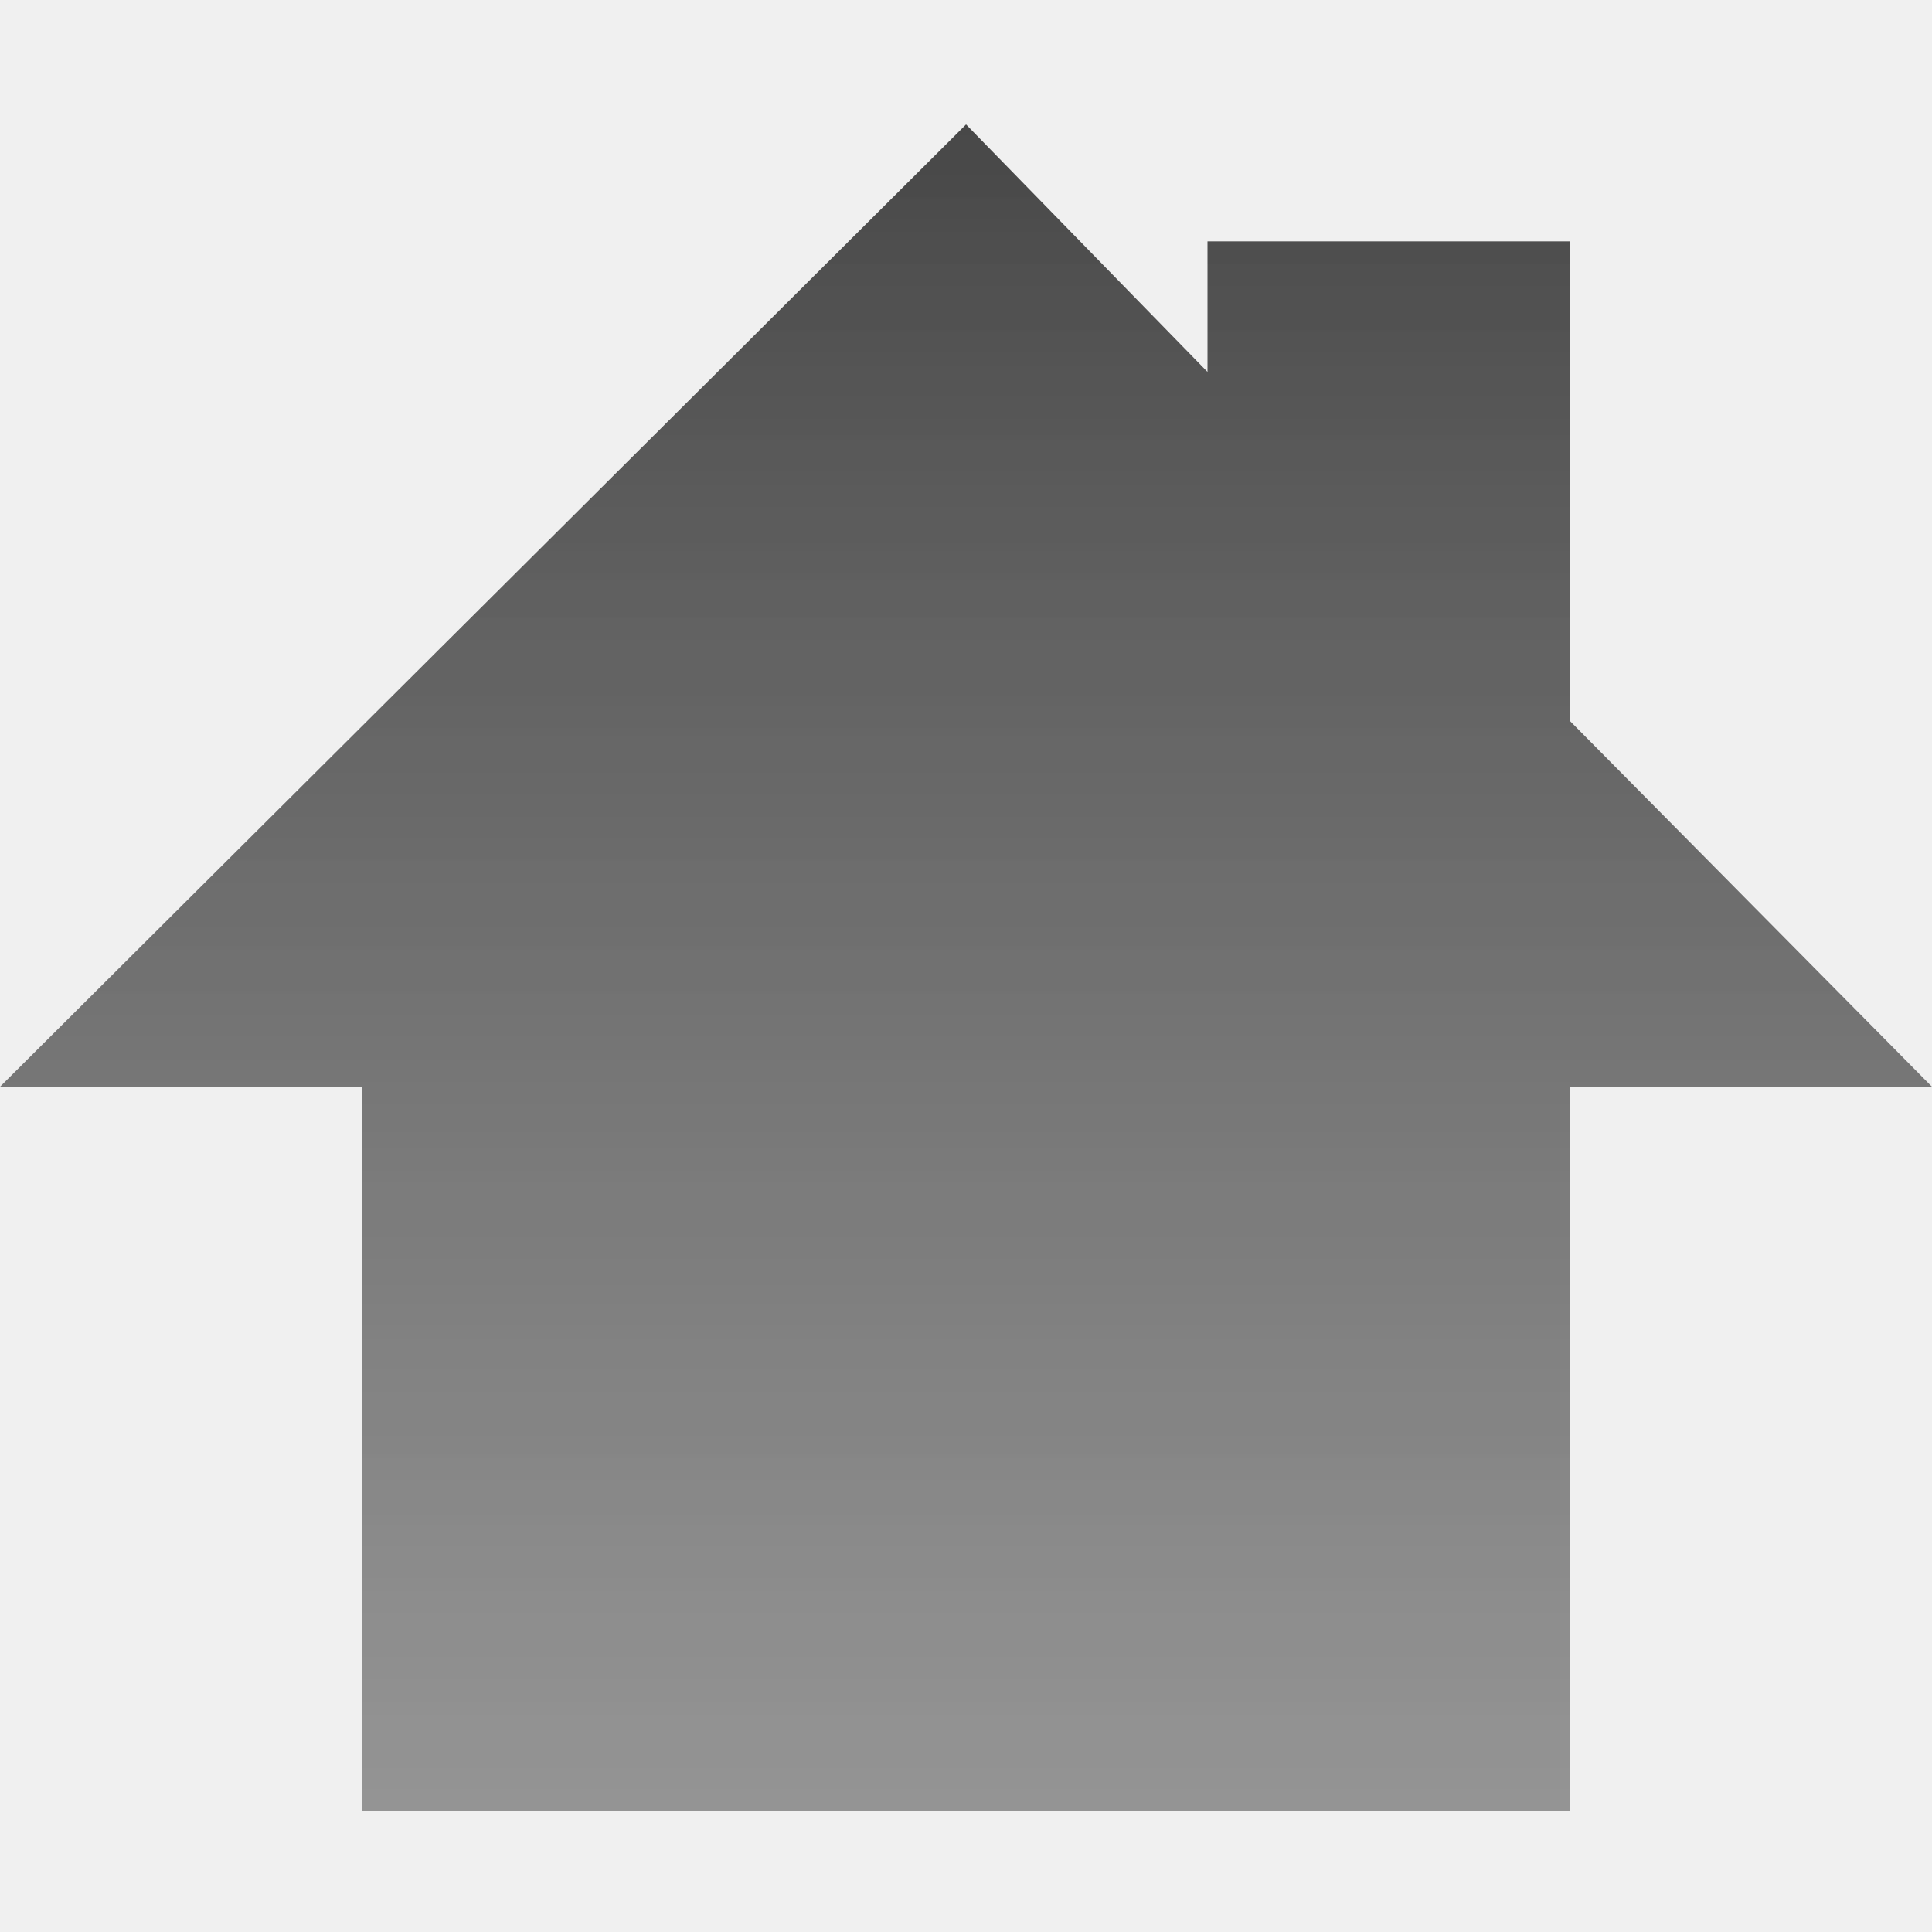
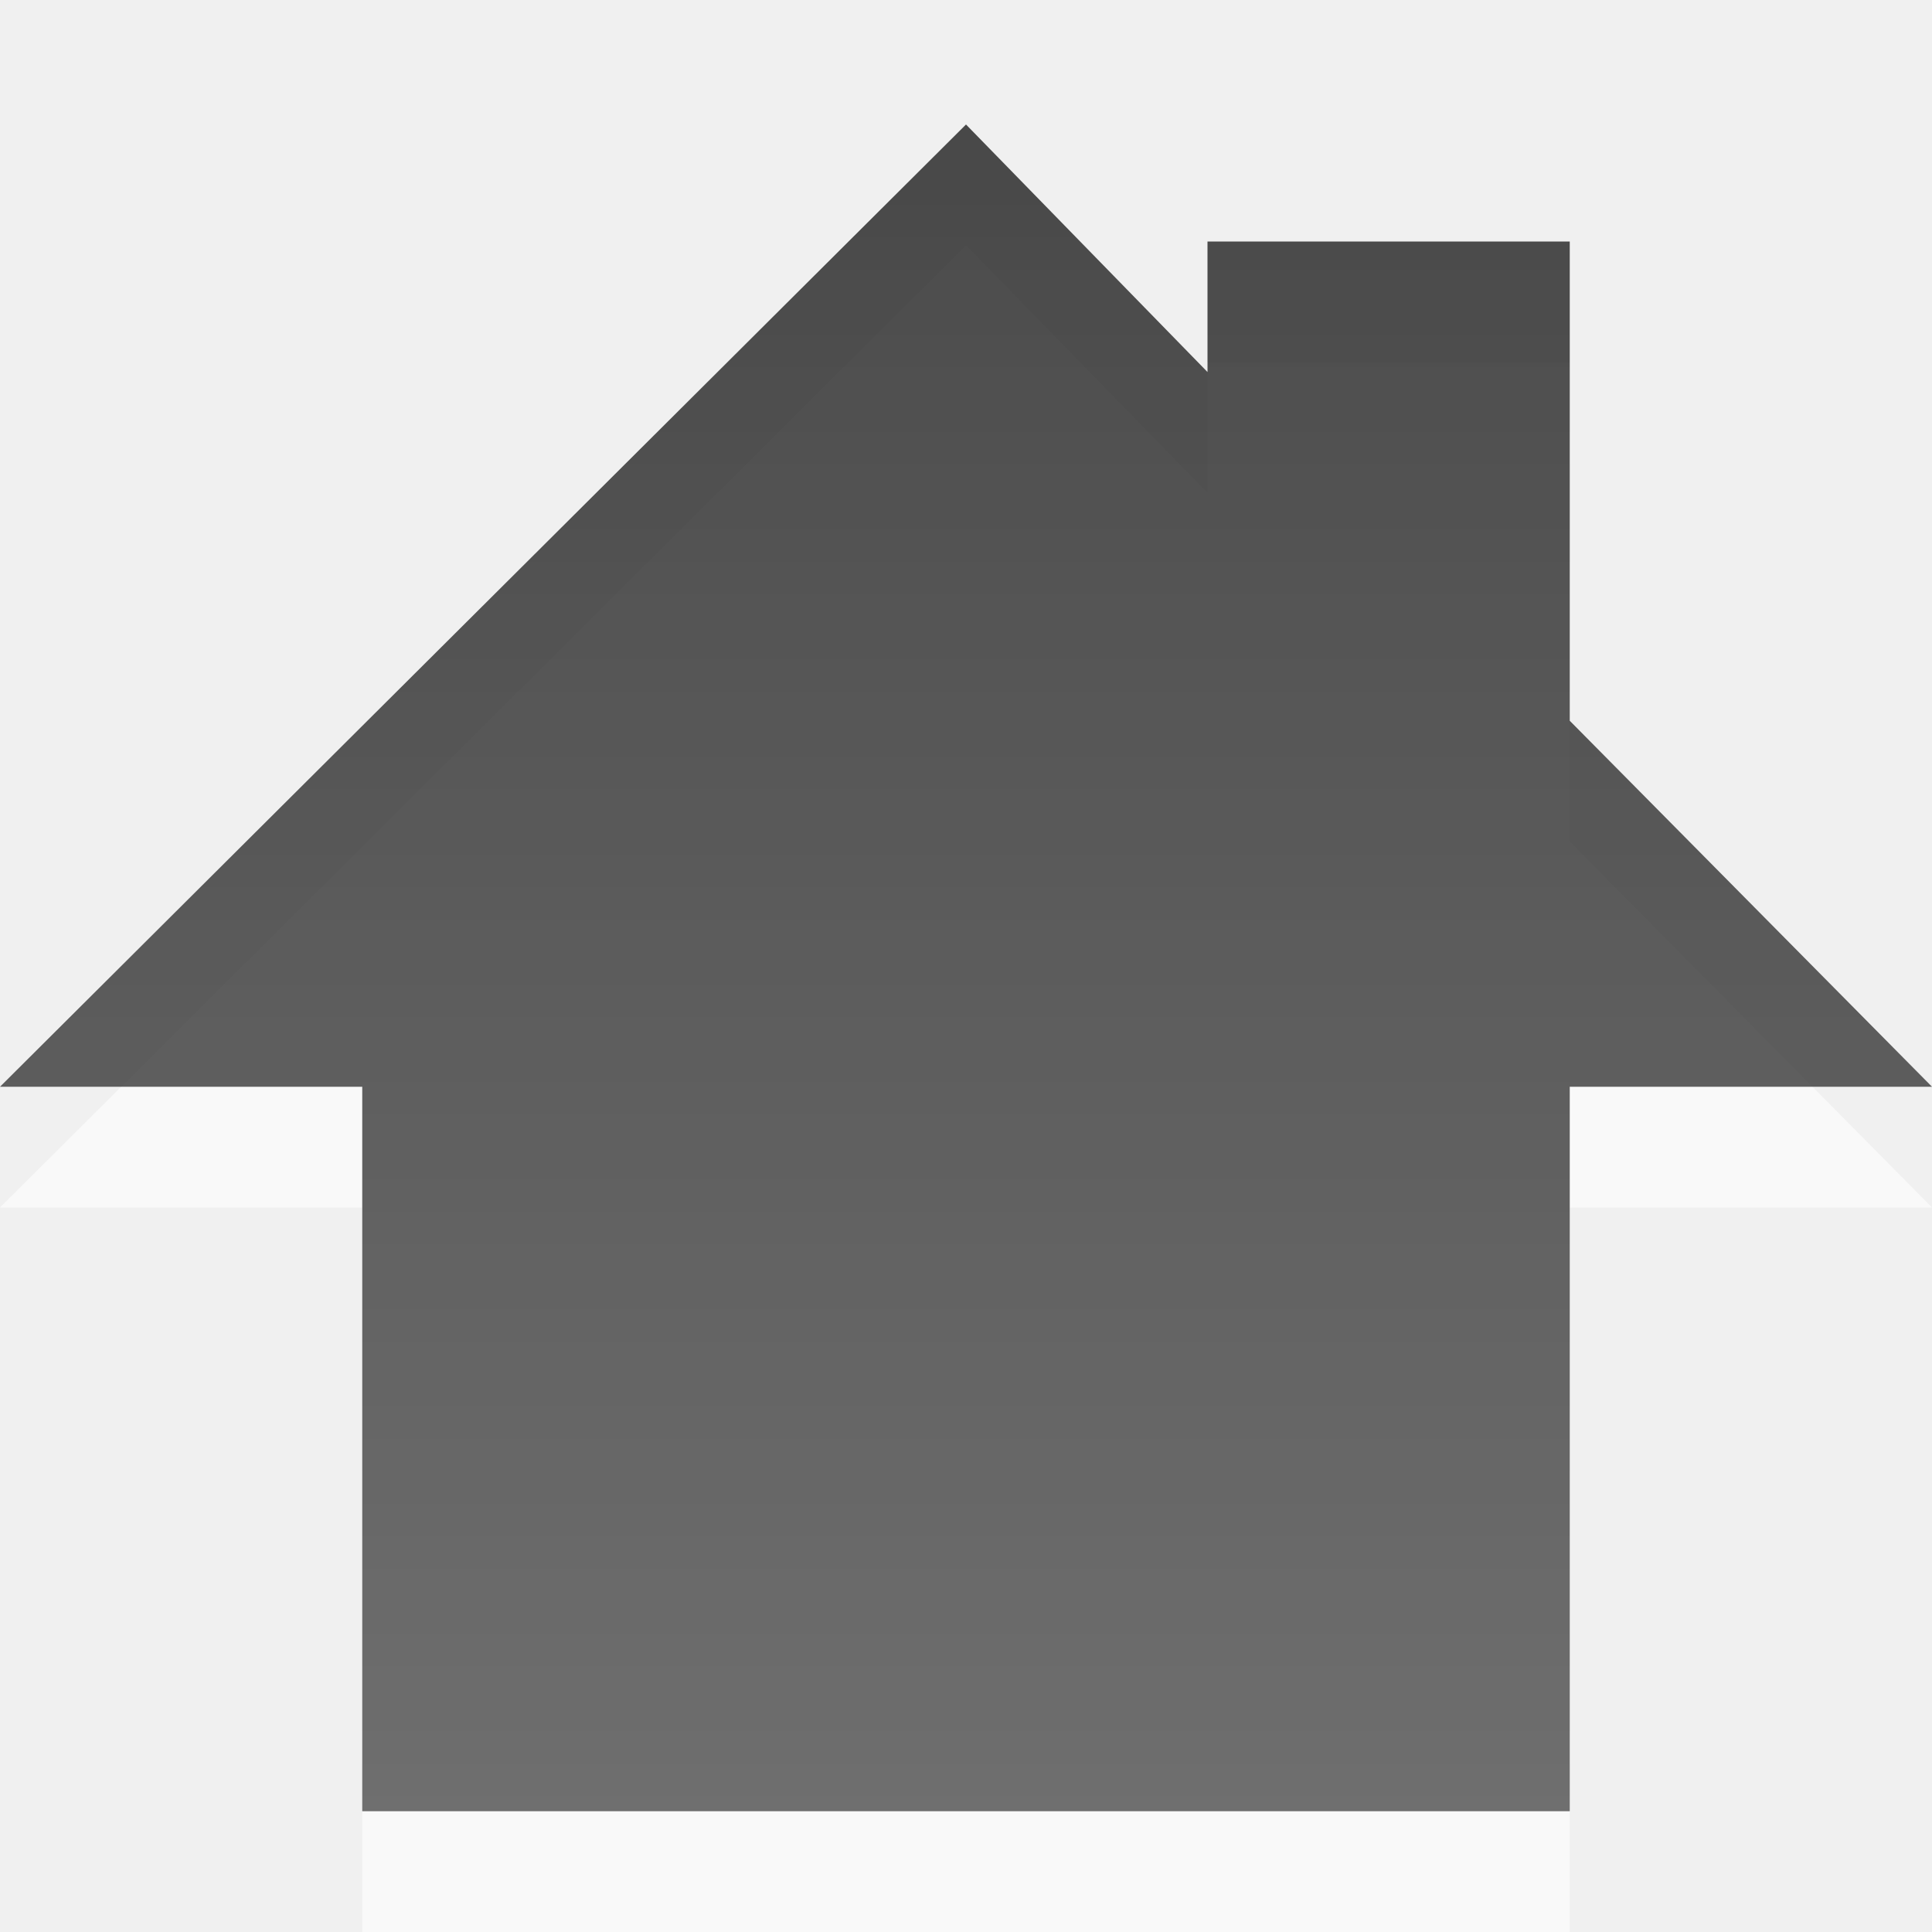
<svg xmlns="http://www.w3.org/2000/svg" xmlns:xlink="http://www.w3.org/1999/xlink" version="1.0" width="16" height="16" id="svg11300">
  <defs id="defs3">
-     <linearGradient id="linearGradient4085">
-       <stop offset="0" style="stop-color:#000000;stop-opacity:1" id="stop4087" />
-       <stop offset="1" style="stop-color:#363636;stop-opacity:0.7" id="stop4089" />
-     </linearGradient>
    <linearGradient id="linearGradient4136">
      <stop offset="0" style="stop-color:#000000;stop-opacity:1;" id="stop4138" />
      <stop offset="1" style="stop-color:#363636;stop-opacity:1" id="stop4140" />
    </linearGradient>
    <linearGradient id="linearGradient4303">
      <stop offset="0" style="stop-color:#000000;stop-opacity:1" id="stop4305" />
      <stop offset="1" style="stop-color:#363636;stop-opacity:1" id="stop4307" />
    </linearGradient>
    <linearGradient id="linearGradient4297">
      <stop id="stop4299" style="stop-color:#000000;stop-opacity:1" offset="0" />
      <stop id="stop4301" style="stop-color:#363636;stop-opacity:1" offset="1" />
    </linearGradient>
    <linearGradient id="linearGradient4115">
      <stop id="stop4117" style="stop-color:#000000;stop-opacity:1" offset="0" />
      <stop id="stop4119" style="stop-color:#363636;stop-opacity:0.698" offset="1" />
    </linearGradient>
    <linearGradient id="linearGradient3785">
      <stop id="stop3787" style="stop-color:#b8b8b8;stop-opacity:1" offset="0" />
      <stop id="stop3789" style="stop-color:#878787;stop-opacity:1" offset="1" />
    </linearGradient>
    <linearGradient id="linearGradient6954">
      <stop id="stop6960" style="stop-color:#f5f5f5;stop-opacity:1" offset="0" />
      <stop id="stop6962" style="stop-color:#d2d2d2;stop-opacity:1" offset="1" />
    </linearGradient>
    <linearGradient id="linearGradient3341">
      <stop id="stop3343" style="stop-color:white;stop-opacity:1" offset="0" />
      <stop id="stop3345" style="stop-color:white;stop-opacity:0" offset="1" />
    </linearGradient>
    <radialGradient cx="25" cy="28.66" r="16" fx="25" fy="28.66" id="radialGradient2856" xlink:href="#linearGradient6954" gradientUnits="userSpaceOnUse" gradientTransform="matrix(0.561868,0,0,0.1578792,-6.16826,5.338521)" />
    <linearGradient x1="30" y1="25.085" x2="30" y2="45" id="linearGradient2858" xlink:href="#linearGradient3785" gradientUnits="userSpaceOnUse" gradientTransform="matrix(0.4280899,0,0,0.4229659,-2.823809,-3.248602)" />
    <radialGradient cx="26.376" cy="12.313" r="8" fx="26.376" fy="12.313" id="radialGradient2860" xlink:href="#linearGradient6954" gradientUnits="userSpaceOnUse" gradientTransform="matrix(0.5525016,-0.0426402,0.04315608,0.5097191,-6.302668,-1.976507)" />
    <linearGradient x1="30" y1="5" x2="30" y2="44.679" id="linearGradient2862" xlink:href="#linearGradient3785" gradientUnits="userSpaceOnUse" gradientTransform="matrix(0.3368574,0,0,0.3216128,-0.1057209,-0.2952997)" />
    <linearGradient x1="30" y1="0.918" x2="30" y2="25.793" id="linearGradient2864" xlink:href="#linearGradient3341" gradientUnits="userSpaceOnUse" gradientTransform="matrix(0.3368574,0,0,0.3216128,-0.1057209,-0.2952997)" />
    <linearGradient x1="29.956" y1="21.866" x2="29.956" y2="43.144" id="linearGradient2866" xlink:href="#linearGradient3341" gradientUnits="userSpaceOnUse" gradientTransform="matrix(0.4280899,0,0,0.4229659,-2.823809,-3.248602)" />
    <linearGradient xlink:href="#linearGradient3587-6-5-3-4-5-4-0-1" id="linearGradient7308" gradientUnits="userSpaceOnUse" gradientTransform="matrix(0.5468137,0,0,0.3937608,3.732573,-0.2918287)" x1="34.993" y1="0.941" x2="34.993" y2="33.956" />
    <linearGradient id="linearGradient3587-6-5-3-4-5-4-0-1">
      <stop offset="0" style="stop-color:#000000;stop-opacity:1" id="stop3589-9-2-2-3-2-53-4-3" />
      <stop offset="1" style="stop-color:#363636;stop-opacity:1" id="stop3591-7-4-73-7-9-86-9-3" />
    </linearGradient>
    <linearGradient xlink:href="#linearGradient3587-6-5-3-4-5-4-0-1" id="linearGradient3796" x1="8.364" y1="15.029" x2="15.938" y2="11.001" gradientUnits="userSpaceOnUse" />
    <linearGradient xlink:href="#linearGradient3587-6-5-3-4-5-4-0-1" id="linearGradient3798" x1="6.995" y1="4.748" x2="13.005" y2="4.748" gradientUnits="userSpaceOnUse" />
    <linearGradient xlink:href="#linearGradient3587-6-5-3-4-5-4-0-1" id="linearGradient3815" x1="209.342" y1="998.458" x2="209.342" y2="1013.451" gradientUnits="userSpaceOnUse" />
    <linearGradient xlink:href="#linearGradient3587-6-5-3-4-5-4-0-1-5" id="linearGradient3815-3" x1="209.342" y1="998.458" x2="209.342" y2="1013.451" gradientUnits="userSpaceOnUse" />
    <linearGradient id="linearGradient3587-6-5-3-4-5-4-0-1-5">
      <stop offset="0" style="stop-color:#000000;stop-opacity:1" id="stop3589-9-2-2-3-2-53-4-3-9" />
      <stop offset="1" style="stop-color:#363636;stop-opacity:1" id="stop3591-7-4-73-7-9-86-9-3-0" />
    </linearGradient>
    <linearGradient xlink:href="#linearGradient3587-6-5-3-4-5-4-0-1-5" id="linearGradient3831" x1="209.342" y1="998.458" x2="209.342" y2="1013.451" gradientUnits="userSpaceOnUse" />
    <linearGradient id="linearGradient3833">
      <stop offset="0" style="stop-color:#000000;stop-opacity:1" id="stop3835" />
      <stop offset="1" style="stop-color:#363636;stop-opacity:1" id="stop3837" />
    </linearGradient>
    <linearGradient xlink:href="#linearGradient3587-6-5-3-4-5-4-0-1" id="linearGradient3874" gradientUnits="userSpaceOnUse" x1="209.342" y1="998.458" x2="209.342" y2="1013.451" />
    <linearGradient xlink:href="#linearGradient3587-6-5-3-4-5-4-0-1-2" id="linearGradient3892-2" x1="8.709" y1="1.004" x2="8.683" y2="16.053" gradientUnits="userSpaceOnUse" />
    <linearGradient id="linearGradient3587-6-5-3-4-5-4-0-1-2">
      <stop offset="0" style="stop-color:#000000;stop-opacity:1" id="stop3589-9-2-2-3-2-53-4-3-1" />
      <stop offset="1" style="stop-color:#363636;stop-opacity:1" id="stop3591-7-4-73-7-9-86-9-3-4" />
    </linearGradient>
    <linearGradient gradientTransform="matrix(0.9696771,0,0,0.9696771,0.2643794,-0.9695081)" y2="16.053" x2="8.683" y1="1.004" x1="8.709" gradientUnits="userSpaceOnUse" id="linearGradient3909" xlink:href="#linearGradient3587-6-5-3-4-5-4-0-1-2" />
    <linearGradient xlink:href="#linearGradient3587-6-5-3-4-5-4-0-1" id="linearGradient3984" gradientUnits="userSpaceOnUse" x1="209.342" y1="998.458" x2="209.342" y2="1013.451" />
    <linearGradient id="linearGradient3587-6-5-3-4-5-4-0-1-2-1">
      <stop offset="0" style="stop-color:#000000;stop-opacity:1" id="stop3589-9-2-2-3-2-53-4-3-1-4" />
      <stop offset="1" style="stop-color:#363636;stop-opacity:1" id="stop3591-7-4-73-7-9-86-9-3-4-6" />
    </linearGradient>
    <linearGradient gradientTransform="matrix(0.7878626,0,0,0.7878626,-1.572693,-0.7389112)" y2="16.053" x2="8.683" y1="1.004" x1="8.709" gradientUnits="userSpaceOnUse" id="linearGradient3909-3" xlink:href="#linearGradient3587-6-5-3-4-5-4-0-1-2-2" />
    <linearGradient id="linearGradient3587-6-5-3-4-5-4-0-1-2-2">
      <stop offset="0" style="stop-color:#000000;stop-opacity:1" id="stop3589-9-2-2-3-2-53-4-3-1-7" />
      <stop offset="1" style="stop-color:#363636;stop-opacity:1" id="stop3591-7-4-73-7-9-86-9-3-4-5" />
    </linearGradient>
    <linearGradient xlink:href="#linearGradient4115-9" id="linearGradient4113-3" x1="0.868" y1="13.895" x2="0.449" y2="28.777" gradientUnits="userSpaceOnUse" />
    <linearGradient id="linearGradient4115-9">
      <stop id="stop4117-5" style="stop-color:#000000;stop-opacity:1" offset="0" />
      <stop id="stop4119-6" style="stop-color:#363636;stop-opacity:0.698" offset="1" />
    </linearGradient>
    <linearGradient xlink:href="#linearGradient3104" id="linearGradient3815-4" gradientUnits="userSpaceOnUse" gradientTransform="matrix(0.2342626,0,0,0.2859159,18.73442,0.3595087)" x1="-51.786" y1="50.786" x2="-51.786" y2="2.906" />
    <linearGradient id="linearGradient3104">
      <stop id="stop3106" style="stop-color:#aaaaaa;stop-opacity:1" offset="0" />
      <stop id="stop3108" style="stop-color:#c8c8c8;stop-opacity:1" offset="1" />
    </linearGradient>
    <radialGradient cx="13.139" cy="25.625" r="13.931" fx="13.139" fy="25.625" id="radialGradient2965" xlink:href="#linearGradient3690-451" gradientUnits="userSpaceOnUse" gradientTransform="matrix(0,0.9261471,-1.054632,0,32.40258,-9.334593)" />
    <linearGradient id="linearGradient3690-451">
      <stop id="stop2857" style="stop-color:#e8e8e8;stop-opacity:1" offset="0" />
      <stop id="stop2859" style="stop-color:#d8d8d8;stop-opacity:1" offset="0.262" />
      <stop id="stop2861" style="stop-color:#c2c2c2;stop-opacity:1" offset="0.661" />
      <stop id="stop2863" style="stop-color:#a5a5a5;stop-opacity:1" offset="1" />
    </linearGradient>
    <linearGradient x1="21.483" y1="36.255" x2="21.483" y2="9.58" id="linearGradient2967" xlink:href="#linearGradient3603-84" gradientUnits="userSpaceOnUse" gradientTransform="matrix(0.5504826,0,0,0.5781582,-3.826225,-5.276228)" />
    <linearGradient id="linearGradient3603-84">
      <stop id="stop2867" style="stop-color:#707070;stop-opacity:1" offset="0" />
      <stop id="stop2869" style="stop-color:#9e9e9e;stop-opacity:1" offset="1" />
    </linearGradient>
    <linearGradient x1="11.566" y1="22.292" x2="15.215" y2="33.955" id="linearGradient3674-262" xlink:href="#linearGradient8265-821-176-38-919-66-249-529" gradientUnits="userSpaceOnUse" gradientTransform="matrix(0.4893617,0,0,0.4893617,1.71318,22.72809)" />
    <linearGradient id="linearGradient8265-821-176-38-919-66-249-529">
      <stop id="stop2873" style="stop-color:#ffffff;stop-opacity:0.275" offset="0" />
      <stop id="stop2875" style="stop-color:#ffffff;stop-opacity:0" offset="1" />
    </linearGradient>
    <linearGradient x1="24.046" y1="11.673" x2="24.046" y2="34.714" id="linearGradient3677-116" xlink:href="#linearGradient3642-81" gradientUnits="userSpaceOnUse" gradientTransform="matrix(0.5504826,0,0,0.5781582,-3.826225,-5.276228)" />
    <linearGradient id="linearGradient3642-81">
      <stop id="stop2879" style="stop-color:#ffffff;stop-opacity:1" offset="0" />
      <stop id="stop2881" style="stop-color:#ffffff;stop-opacity:0" offset="1" />
    </linearGradient>
    <linearGradient y2="34.714" x2="24.046" y1="11.673" x1="24.046" gradientTransform="matrix(0.5504826,0,0,0.5781582,-3.826225,-5.276228)" gradientUnits="userSpaceOnUse" id="linearGradient3037" xlink:href="#linearGradient3642-81" />
    <linearGradient xlink:href="#linearGradient3155-40" id="linearGradient8639" gradientUnits="userSpaceOnUse" gradientTransform="matrix(0.415777,-0.4174938,0.518983,0.5146192,-15.74723,2.650367)" spreadMethod="pad" x1="23.576" y1="25.357" x2="23.576" y2="31.211" />
    <linearGradient id="linearGradient3155-40">
      <stop id="stop2541" offset="0" style="stop-color:#181818;stop-opacity:1;" />
      <stop style="stop-color:#dbdbdb;stop-opacity:1;" offset="0.135" id="stop2543" />
      <stop id="stop2545" offset="0.202" style="stop-color:#a4a4a4;stop-opacity:1;" />
      <stop style="stop-color:#ffffff;stop-opacity:1;" offset="0.27" id="stop2547" />
      <stop id="stop2549" offset="0.447" style="stop-color:#8d8d8d;stop-opacity:1;" />
      <stop style="stop-color:#959595;stop-opacity:1;" offset="0.571" id="stop2551" />
      <stop id="stop2553" offset="0.72" style="stop-color:#cecece;stop-opacity:1;" />
      <stop id="stop2555" offset="1" style="stop-color:#181818;stop-opacity:1;" />
    </linearGradient>
    <linearGradient xlink:href="#linearGradient3240-279" id="linearGradient8641" gradientUnits="userSpaceOnUse" gradientTransform="matrix(0.4040235,-0.4056919,0.6073752,0.6022679,-17.86776,0.6930272)" x1="30.038" y1="24.99" x2="30.038" y2="30" />
    <linearGradient id="linearGradient3240-279">
      <stop style="stop-color:#565656;stop-opacity:1;" offset="0" id="stop2559" />
      <stop id="stop2561" offset="0.5" style="stop-color:#9a9a9a;stop-opacity:1;" />
      <stop style="stop-color:#545454;stop-opacity:1;" offset="1" id="stop2563" />
    </linearGradient>
    <linearGradient xlink:href="#linearGradient3223-789" id="linearGradient8643" gradientUnits="userSpaceOnUse" gradientTransform="matrix(0.4040235,-0.4056919,0.6073752,0.6022679,-17.98347,0.8092126)" x1="30.038" y1="24.99" x2="30.038" y2="30" />
    <linearGradient id="linearGradient3223-789">
      <stop id="stop2567" offset="0" style="stop-color:#b1b1b1;stop-opacity:1;" />
      <stop style="stop-color:#ffffff;stop-opacity:1;" offset="0.5" id="stop2569" />
      <stop id="stop2571" offset="1" style="stop-color:#8f8f8f;stop-opacity:1;" />
    </linearGradient>
    <linearGradient xlink:href="#linearGradient3240-686" id="linearGradient8645" gradientUnits="userSpaceOnUse" gradientTransform="matrix(0.4040235,-0.4056919,0.6073752,0.6022679,-17.46568,0.2892868)" x1="30.038" y1="24.99" x2="30.038" y2="30" />
    <linearGradient id="linearGradient3240-686">
      <stop style="stop-color:#565656;stop-opacity:1;" offset="0" id="stop2575" />
      <stop id="stop2577" offset="0.5" style="stop-color:#9a9a9a;stop-opacity:1;" />
      <stop style="stop-color:#545454;stop-opacity:1;" offset="1" id="stop2579" />
    </linearGradient>
    <linearGradient xlink:href="#linearGradient3223-768" id="linearGradient8647" gradientUnits="userSpaceOnUse" gradientTransform="matrix(0.4040235,-0.4056919,0.6073752,0.6022679,-17.58139,0.4054707)" x1="30.038" y1="24.99" x2="30.038" y2="30" />
    <linearGradient id="linearGradient3223-768">
      <stop id="stop2583" offset="0" style="stop-color:#b1b1b1;stop-opacity:1;" />
      <stop style="stop-color:#ffffff;stop-opacity:1;" offset="0.5" id="stop2585" />
      <stop id="stop2587" offset="1" style="stop-color:#8f8f8f;stop-opacity:1;" />
    </linearGradient>
    <linearGradient xlink:href="#linearGradient3240-907" id="linearGradient8649" gradientUnits="userSpaceOnUse" gradientTransform="matrix(0.4040235,-0.4056919,0.6073752,0.6022679,-17.06166,-0.1164056)" x1="30.038" y1="24.99" x2="30.038" y2="30" />
    <linearGradient id="linearGradient3240-907">
      <stop style="stop-color:#565656;stop-opacity:1;" offset="0" id="stop2591" />
      <stop id="stop2593" offset="0.5" style="stop-color:#9a9a9a;stop-opacity:1;" />
      <stop style="stop-color:#545454;stop-opacity:1;" offset="1" id="stop2595" />
    </linearGradient>
    <linearGradient xlink:href="#linearGradient3223-699" id="linearGradient8651" gradientUnits="userSpaceOnUse" gradientTransform="matrix(0.4040235,-0.4056919,0.6073752,0.6022679,-17.17737,-2.1969969e-4)" x1="30.038" y1="24.99" x2="30.038" y2="30" />
    <linearGradient id="linearGradient3223-699">
      <stop id="stop2599" offset="0" style="stop-color:#b1b1b1;stop-opacity:1;" />
      <stop style="stop-color:#ffffff;stop-opacity:1;" offset="0.5" id="stop2601" />
      <stop id="stop2603" offset="1" style="stop-color:#8f8f8f;stop-opacity:1;" />
    </linearGradient>
    <linearGradient xlink:href="#linearGradient3290-678" id="linearGradient8653" gradientUnits="userSpaceOnUse" gradientTransform="matrix(0.4040235,-0.4056919,0.6073752,0.602268,-17.63669,0.462492)" x1="9" y1="29.057" x2="9" y2="26.03" />
    <linearGradient id="linearGradient3290-678">
      <stop id="stop2607" offset="0" style="stop-color:#ece5a5;stop-opacity:1;" />
      <stop id="stop2609" offset="1" style="stop-color:#fcfbf2;stop-opacity:1;" />
    </linearGradient>
    <linearGradient xlink:href="#linearGradient3191-577" id="linearGradient8655" gradientUnits="userSpaceOnUse" gradientTransform="matrix(0.3763801,0.03615261,0.03669995,0.374874,-2.218281,-1.1331)" x1="5.518" y1="37.372" x2="9.522" y2="41.392" />
    <linearGradient id="linearGradient3191-577">
      <stop id="stop2613" offset="0" style="stop-color:#dbce48;stop-opacity:1;" />
      <stop id="stop2615" offset="1" style="stop-color:#c5b625;stop-opacity:1;" />
    </linearGradient>
    <linearGradient xlink:href="#linearGradient3587-6-5-3-4-5-4-0-1-2-1-0" id="linearGradient3934-0" gradientUnits="userSpaceOnUse" gradientTransform="matrix(0.9999884,0,0,0.9999884,-1.996126,-41)" x1="8.709" y1="1.004" x2="8.683" y2="16.053" />
    <linearGradient id="linearGradient3587-6-5-3-4-5-4-0-1-2-1-0">
      <stop offset="0" style="stop-color:#000000;stop-opacity:1" id="stop3589-9-2-2-3-2-53-4-3-1-4-9" />
      <stop offset="1" style="stop-color:#363636;stop-opacity:1" id="stop3591-7-4-73-7-9-86-9-3-4-6-0" />
    </linearGradient>
    <linearGradient y2="16.053" x2="8.683" y1="1.004" x1="8.709" gradientTransform="matrix(0.9999884,0,0,0.9999884,-1.996126,-41)" gradientUnits="userSpaceOnUse" id="linearGradient4154-8" xlink:href="#linearGradient3587-6-5-3-4-5-4-0-1-2-1-0-9" />
    <linearGradient id="linearGradient3587-6-5-3-4-5-4-0-1-2-1-0-9">
      <stop offset="0" style="stop-color:#000000;stop-opacity:1" id="stop3589-9-2-2-3-2-53-4-3-1-4-9-8" />
      <stop offset="1" style="stop-color:#363636;stop-opacity:1" id="stop3591-7-4-73-7-9-86-9-3-4-6-0-4" />
    </linearGradient>
    <linearGradient id="linearGradient3587-6-5-3-4-5-4-0-1-2-1-0-9-0">
      <stop offset="0" style="stop-color:#000000;stop-opacity:1" id="stop3589-9-2-2-3-2-53-4-3-1-4-9-8-3" />
      <stop offset="1" style="stop-color:#363636;stop-opacity:1" id="stop3591-7-4-73-7-9-86-9-3-4-6-0-4-8" />
    </linearGradient>
    <linearGradient id="linearGradient3587-6-5-3-4-5-4-0-1-2-1-0-3">
      <stop offset="0" style="stop-color:#000000;stop-opacity:1" id="stop3589-9-2-2-3-2-53-4-3-1-4-9-3" />
      <stop offset="1" style="stop-color:#363636;stop-opacity:1" id="stop3591-7-4-73-7-9-86-9-3-4-6-0-6" />
    </linearGradient>
    <linearGradient xlink:href="#linearGradient3587-6-5" id="linearGradient4326" gradientUnits="userSpaceOnUse" gradientTransform="matrix(0.6858824,0,0,0.6859105,-5.369124,-18.97471)" x1="14.501" y1="-1.41" x2="14.153" y2="20.074" />
    <linearGradient xlink:href="#linearGradient3587-6-5" id="linearGradient4328" gradientUnits="userSpaceOnUse" gradientTransform="matrix(0.9999884,0,0,0.9999884,-1.996126,-41)" x1="8.709" y1="1.004" x2="8.683" y2="16.053" />
    <linearGradient x1="-2.404" y1="4.457" x2="-2.404" y2="18.967" id="linearGradient3878" xlink:href="#linearGradient3587-6-5" gradientUnits="userSpaceOnUse" gradientTransform="translate(13.92709,-3.426613)" />
    <linearGradient id="linearGradient3587-6-5">
      <stop id="stop3589-9-2" style="stop-color:#000000;stop-opacity:1" offset="0" />
      <stop id="stop3591-7-4" style="stop-color:#363636;stop-opacity:1" offset="1" />
    </linearGradient>
    <linearGradient xlink:href="#linearGradient3587-6-5" id="linearGradient4357" gradientUnits="userSpaceOnUse" gradientTransform="matrix(1.034483,0,0,1.034483,8.070763,-14.51383)" x1="0.868" y1="13.895" x2="0.449" y2="28.777" />
    <linearGradient xlink:href="#linearGradient3587-6-5-3-4-5-4-0-1" id="linearGradient4405" gradientUnits="userSpaceOnUse" x1="209.342" y1="998.458" x2="209.342" y2="1013.451" />
    <linearGradient xlink:href="#linearGradient3587-6-5-3-4-5-4-0-1-55" id="linearGradient4413-7" gradientUnits="userSpaceOnUse" x1="209.342" y1="998.458" x2="209.342" y2="1013.451" />
    <linearGradient id="linearGradient3587-6-5-3-4-5-4-0-1-55">
      <stop offset="0" style="stop-color:#000000;stop-opacity:1" id="stop3589-9-2-2-3-2-53-4-3-95" />
      <stop offset="1" style="stop-color:#363636;stop-opacity:1" id="stop3591-7-4-73-7-9-86-9-3-6" />
    </linearGradient>
    <linearGradient xlink:href="#linearGradient3587-6-5-2" id="linearGradient4411-3" gradientUnits="userSpaceOnUse" x1="209.342" y1="998.458" x2="209.342" y2="1013.451" />
    <linearGradient id="linearGradient3587-6-5-2">
      <stop id="stop3589-9-2-8" style="stop-color:#000000;stop-opacity:1" offset="0" />
      <stop id="stop3591-7-4-0" style="stop-color:#363636;stop-opacity:1" offset="1" />
    </linearGradient>
    <linearGradient xlink:href="#linearGradient3587-6-5-2-4" id="linearGradient4466-9" gradientUnits="userSpaceOnUse" gradientTransform="matrix(0.2342626,0,0,0.2859159,18.73442,60.35951)" x1="-41.553" y1="2.24" x2="-41.553" y2="54.703" />
    <linearGradient id="linearGradient3587-6-5-2-4">
      <stop id="stop3589-9-2-8-7" style="stop-color:#000000;stop-opacity:1;" offset="0" />
      <stop id="stop3591-7-4-0-3" style="stop-color:#363636;stop-opacity:1" offset="1" />
    </linearGradient>
    <linearGradient y2="54.703" x2="-41.553" y1="2.24" x1="-41.553" gradientTransform="matrix(0.2186445,0,0,0.2668542,17.61876,60.40224)" gradientUnits="userSpaceOnUse" id="linearGradient4483-3" xlink:href="#linearGradient3587-6-5-2-4-9" />
    <linearGradient id="linearGradient3587-6-5-2-4-9">
      <stop id="stop3589-9-2-8-7-2" style="stop-color:#000000;stop-opacity:1" offset="0" />
      <stop id="stop3591-7-4-0-3-8" style="stop-color:#363636;stop-opacity:1" offset="1" />
    </linearGradient>
    <linearGradient xlink:href="#linearGradient3587-6-5-3-4-5-4-0-1-55" id="linearGradient4564" gradientUnits="userSpaceOnUse" x1="209.342" y1="998.458" x2="209.342" y2="1013.451" />
    <linearGradient xlink:href="#linearGradient3587-6-5" id="linearGradient4566" gradientUnits="userSpaceOnUse" gradientTransform="translate(13.92709,16.57339)" x1="-2.404" y1="4.457" x2="-2.404" y2="18.967" />
    <linearGradient xlink:href="#linearGradient3587-6-5-2" id="linearGradient4578" gradientUnits="userSpaceOnUse" x1="209.342" y1="998.458" x2="209.342" y2="1013.451" />
    <linearGradient xlink:href="#linearGradient3587-6-5-3-4-5-4-0-1-55" id="linearGradient4580" gradientUnits="userSpaceOnUse" x1="209.342" y1="998.458" x2="209.342" y2="1013.451" />
    <linearGradient xlink:href="#linearGradient3587-6-5-3" id="linearGradient4359-4" gradientUnits="userSpaceOnUse" gradientTransform="matrix(0.9999884,0,0,0.9999884,29.03824,-21.35862)" x1="8.709" y1="1.004" x2="8.683" y2="16.053" />
    <linearGradient id="linearGradient3587-6-5-3">
      <stop id="stop3589-9-2-6" style="stop-color:#000000;stop-opacity:1" offset="0" />
      <stop id="stop3591-7-4-5" style="stop-color:#363636;stop-opacity:1" offset="1" />
    </linearGradient>
    <linearGradient xlink:href="#linearGradient3587-6-5-3" id="linearGradient4361-4" gradientUnits="userSpaceOnUse" gradientTransform="matrix(0.6858824,0,0,0.6859105,25.66524,-19.33332)" x1="8.709" y1="1.004" x2="8.683" y2="16.053" />
    <linearGradient id="linearGradient4597">
      <stop id="stop4599" style="stop-color:#000000;stop-opacity:1" offset="0" />
      <stop id="stop4601" style="stop-color:#363636;stop-opacity:1" offset="1" />
    </linearGradient>
    <linearGradient y2="16.053" x2="8.683" y1="1.004" x1="8.709" gradientTransform="matrix(0.6858824,0,0,0.6859105,25.66524,-19.33332)" gradientUnits="userSpaceOnUse" id="linearGradient4610" xlink:href="#linearGradient3587-6-5-3" />
    <linearGradient x1="1.333" y1="6.667" x2="1.333" y2="33.333" id="linearGradient2422" xlink:href="#linearGradient3587-6-5-5" gradientUnits="userSpaceOnUse" gradientTransform="matrix(0.4090909,0,0,0.375,7.454546,0.5)" />
    <linearGradient id="linearGradient3587-6-5-5">
      <stop id="stop3589-9-2-4" style="stop-color:#000000;stop-opacity:1" offset="0" />
      <stop id="stop3591-7-4-3" style="stop-color:#363636;stop-opacity:1" offset="1" />
    </linearGradient>
    <linearGradient x1="26.046" y1="9.622" x2="26.046" y2="19.491" id="linearGradient3189" xlink:href="#linearGradient3587-6-5-8" gradientUnits="userSpaceOnUse" gradientTransform="matrix(0.375,0,0,0.375,7.5,0.5)" />
    <linearGradient id="linearGradient3587-6-5-8">
      <stop id="stop3589-9-2-67" style="stop-color:#000000;stop-opacity:1" offset="0" />
      <stop id="stop3591-7-4-2" style="stop-color:#363636;stop-opacity:1" offset="1" />
    </linearGradient>
    <linearGradient x1="26.046" y1="9.622" x2="26.046" y2="19.491" id="linearGradient3203" xlink:href="#linearGradient3587-6-5-8" gradientUnits="userSpaceOnUse" gradientTransform="matrix(0.375,0,0,0.375,-0.5000001,0.5)" />
    <linearGradient id="linearGradient3120">
      <stop id="stop3122" style="stop-color:#000000;stop-opacity:1" offset="0" />
      <stop id="stop3124" style="stop-color:#363636;stop-opacity:1" offset="1" />
    </linearGradient>
    <linearGradient x1="26.046" y1="9.622" x2="26.046" y2="19.491" id="linearGradient3207" xlink:href="#linearGradient3587-6-5-8" gradientUnits="userSpaceOnUse" gradientTransform="matrix(0.375,0,0,0.375,7.5,7.499999)" />
    <linearGradient id="linearGradient3127">
      <stop id="stop3129" style="stop-color:#000000;stop-opacity:1" offset="0" />
      <stop id="stop3131" style="stop-color:#363636;stop-opacity:1" offset="1" />
    </linearGradient>
    <linearGradient x1="26.046" y1="9.622" x2="26.046" y2="19.491" id="linearGradient3211" xlink:href="#linearGradient3587-6-5-8" gradientUnits="userSpaceOnUse" gradientTransform="matrix(0.375,0,0,0.375,-0.5,7.5)" />
    <linearGradient id="linearGradient3134">
      <stop id="stop3136" style="stop-color:#000000;stop-opacity:1" offset="0" />
      <stop id="stop3138" style="stop-color:#363636;stop-opacity:1" offset="1" />
    </linearGradient>
    <linearGradient x1="11" y1="6" x2="11" y2="17" id="linearGradient2409" xlink:href="#linearGradient3587-6-5-1" gradientUnits="userSpaceOnUse" gradientTransform="matrix(1.24031,0,0,0.8988764,10.3876,0.2247191)" />
    <linearGradient id="linearGradient3587-6-5-1">
      <stop id="stop3589-9-2-0" style="stop-color:#000000;stop-opacity:1" offset="0" />
      <stop id="stop3591-7-4-21" style="stop-color:#363636;stop-opacity:1" offset="1" />
    </linearGradient>
    <linearGradient x1="40.805" y1="5.627" x2="40.805" y2="17.627" id="linearGradient3206" xlink:href="#linearGradient3587-8-5" gradientUnits="userSpaceOnUse" gradientTransform="translate(-32.80508,-3.627119)" />
    <linearGradient id="linearGradient3587-8-5">
      <stop id="stop3589-2-7" style="stop-color:#000000;stop-opacity:1" offset="0" />
      <stop id="stop3591-3-5" style="stop-color:#363636;stop-opacity:1" offset="1" />
    </linearGradient>
    <linearGradient y2="17.627" x2="40.805" y1="5.627" x1="40.805" gradientTransform="translate(-32.80508,-3.627119)" gradientUnits="userSpaceOnUse" id="linearGradient3180" xlink:href="#linearGradient3587-8-5" />
    <linearGradient x1="1.333" y1="6.667" x2="1.333" y2="33.333" id="linearGradient2422-1" xlink:href="#linearGradient3587-6-5-86" gradientUnits="userSpaceOnUse" gradientTransform="matrix(0.2727273,0,0,0.375,9.636365,1.5)" />
    <linearGradient id="linearGradient3587-6-5-86">
      <stop id="stop3589-9-2-65" style="stop-color:#000000;stop-opacity:1" offset="0" />
      <stop id="stop3591-7-4-9" style="stop-color:#363636;stop-opacity:1" offset="1" />
    </linearGradient>
    <linearGradient x1="11" y1="6" x2="11" y2="17" id="linearGradient2427" xlink:href="#linearGradient3587-6-5-86" gradientUnits="userSpaceOnUse" gradientTransform="matrix(0.4651163,0,0,0.3370786,4.395349,1.58427)" />
    <linearGradient id="linearGradient3207-3">
      <stop id="stop3209" style="stop-color:#000000;stop-opacity:1" offset="0" />
      <stop id="stop3211" style="stop-color:#363636;stop-opacity:1" offset="1" />
    </linearGradient>
    <linearGradient x1="11" y1="6" x2="11" y2="17" id="linearGradient2436" xlink:href="#linearGradient3587-6-5-86" gradientUnits="userSpaceOnUse" gradientTransform="matrix(0.4651163,0,0,0.3370786,4.395349,9.58427)" />
    <linearGradient id="linearGradient3214">
      <stop id="stop3216" style="stop-color:#000000;stop-opacity:1" offset="0" />
      <stop id="stop3218" style="stop-color:#363636;stop-opacity:1" offset="1" />
    </linearGradient>
    <linearGradient x1="11" y1="6" x2="11" y2="17" id="linearGradient2442" xlink:href="#linearGradient3587-6-5-86" gradientUnits="userSpaceOnUse" gradientTransform="matrix(0.4651163,0,0,0.3370786,4.395349,5.584271)" />
    <linearGradient id="linearGradient3221">
      <stop id="stop3223" style="stop-color:#000000;stop-opacity:1" offset="0" />
      <stop id="stop3225" style="stop-color:#363636;stop-opacity:1" offset="1" />
    </linearGradient>
    <linearGradient x1="1.333" y1="4.976" x2="1.333" y2="37.374" id="linearGradient2422-1-0" xlink:href="#linearGradient3587-6-5-0" gradientUnits="userSpaceOnUse" gradientTransform="matrix(0.3987189,0,0,0.3091132,71.81271,15.47066)" />
    <linearGradient id="linearGradient3587-6-5-0">
      <stop id="stop3589-9-2-5" style="stop-color:#000000;stop-opacity:1" offset="0" />
      <stop id="stop3591-7-4-1" style="stop-color:#363636;stop-opacity:1" offset="1" />
    </linearGradient>
    <linearGradient x1="46.396" y1="12.708" x2="46.396" y2="38.409" id="linearGradient3795-2" xlink:href="#linearGradient3587-6-5-3-5-7" gradientUnits="userSpaceOnUse" gradientTransform="matrix(-0.4100229,0,0,0.5447147,28.02322,-5.921971)" />
    <linearGradient id="linearGradient3587-6-5-3-5-7">
      <stop id="stop3589-9-2-2-6-2" style="stop-color:#000000;stop-opacity:1" offset="0" />
      <stop id="stop3591-7-4-73-5-1" style="stop-color:#363636;stop-opacity:1" offset="1" />
    </linearGradient>
    <linearGradient id="linearGradient3587-6-5-3-5">
      <stop offset="0" style="stop-color:#000000;stop-opacity:1" id="stop3589-9-2-2-6" />
      <stop offset="1" style="stop-color:#363636;stop-opacity:1" id="stop3591-7-4-73-5" />
    </linearGradient>
    <linearGradient xlink:href="#linearGradient3587-6-5-3-5" id="linearGradient4872" gradientUnits="userSpaceOnUse" gradientTransform="matrix(-0.4100229,0,0,0.5447147,19.32926,-26.72912)" x1="100.777" y1="17.859" x2="100.777" y2="38.055" />
    <linearGradient xlink:href="#linearGradient3587-6-5-8" id="linearGradient4894" gradientUnits="userSpaceOnUse" gradientTransform="matrix(0.375,0,0,0.375,-0.5000001,0.5)" x1="26.046" y1="9.622" x2="26.046" y2="19.491" />
    <linearGradient xlink:href="#linearGradient3587-6-5-8" id="linearGradient4900" gradientUnits="userSpaceOnUse" gradientTransform="matrix(0.375,0,0,0.375,7.5,0.5)" x1="26.046" y1="9.622" x2="26.046" y2="19.491" />
    <linearGradient xlink:href="#linearGradient3587-6-5-8" id="linearGradient4906" gradientUnits="userSpaceOnUse" gradientTransform="matrix(0.375,0,0,0.375,7.5,7.499999)" x1="26.046" y1="9.622" x2="26.046" y2="19.491" />
    <linearGradient xlink:href="#linearGradient3587-6-5-8" id="linearGradient4912" gradientUnits="userSpaceOnUse" gradientTransform="matrix(0.375,0,0,0.375,-0.5,7.5)" x1="26.046" y1="9.622" x2="26.046" y2="19.491" />
    <linearGradient id="linearGradient3587-6-5-8-6">
      <stop id="stop3589-9-2-67-3" style="stop-color:#000000;stop-opacity:1" offset="0" />
      <stop id="stop3591-7-4-2-3" style="stop-color:#363636;stop-opacity:1" offset="1" />
    </linearGradient>
    <linearGradient id="linearGradient4935">
      <stop id="stop4937" style="stop-color:#000000;stop-opacity:1" offset="0" />
      <stop id="stop4939" style="stop-color:#363636;stop-opacity:1" offset="1" />
    </linearGradient>
    <linearGradient id="linearGradient4942">
      <stop id="stop4944" style="stop-color:#000000;stop-opacity:1" offset="0" />
      <stop id="stop4946" style="stop-color:#363636;stop-opacity:1" offset="1" />
    </linearGradient>
    <linearGradient xlink:href="#linearGradient3587-6-5-8-6" id="linearGradient4912-4" gradientUnits="userSpaceOnUse" gradientTransform="matrix(0.375,0,0,0.375,-0.5,7.5)" x1="26.046" y1="9.622" x2="26.046" y2="19.491" />
    <linearGradient id="linearGradient4949">
      <stop id="stop4951" style="stop-color:#000000;stop-opacity:1" offset="0" />
      <stop id="stop4953" style="stop-color:#363636;stop-opacity:1" offset="1" />
    </linearGradient>
    <linearGradient xlink:href="#linearGradient3587-6-5-8" id="linearGradient5012" gradientUnits="userSpaceOnUse" gradientTransform="matrix(0.375,0,0,0.375,-0.5,7.5)" x1="26.046" y1="9.622" x2="26.046" y2="19.491" />
    <linearGradient xlink:href="#linearGradient3587-6-5-8" id="linearGradient5015" gradientUnits="userSpaceOnUse" gradientTransform="matrix(0.375,0,0,0.375,7.5,7.499999)" x1="26.046" y1="9.622" x2="26.046" y2="19.491" />
    <linearGradient xlink:href="#linearGradient3587-6-5-8" id="linearGradient5018" gradientUnits="userSpaceOnUse" gradientTransform="matrix(0.375,0,0,0.375,-0.5000001,0.5)" x1="26.046" y1="9.622" x2="26.046" y2="19.491" />
    <linearGradient xlink:href="#linearGradient3587-6-5-8" id="linearGradient5021" gradientUnits="userSpaceOnUse" gradientTransform="matrix(0.375,0,0,0.375,7.5,0.5)" x1="26.046" y1="9.622" x2="26.046" y2="19.491" />
    <linearGradient xlink:href="#linearGradient3587-6-5-2-4" id="linearGradient3335" gradientUnits="userSpaceOnUse" gradientTransform="matrix(0.2186445,0,0,0.2668542,18.61876,-19.59776)" x1="-41.553" y1="2.24" x2="-41.553" y2="54.703" />
    <linearGradient xlink:href="#linearGradient4136" id="linearGradient4134" x1="9" y1="0" x2="9" y2="15" gradientUnits="userSpaceOnUse" spreadMethod="pad" />
    <linearGradient xlink:href="#linearGradient4136" id="linearGradient4150" gradientUnits="userSpaceOnUse" spreadMethod="pad" x1="9" y1="0" x2="9" y2="15" />
    <linearGradient xlink:href="#linearGradient3587-6-5-2-4-6" id="linearGradient3335-7" gradientUnits="userSpaceOnUse" gradientTransform="matrix(0.2186487,0,0,0.2668542,76.61948,1.402242)" x1="-41.553" y1="2.24" x2="-41.756" y2="47.208" />
    <linearGradient id="linearGradient3587-6-5-2-4-6">
      <stop id="stop3589-9-2-8-7-8" style="stop-color:#000000;stop-opacity:1;" offset="0" />
      <stop id="stop3591-7-4-0-3-4" style="stop-color:#363636;stop-opacity:1" offset="1" />
    </linearGradient>
    <linearGradient xlink:href="#linearGradient3587-6-5-2-4-6-0" id="linearGradient3335-7-8" gradientUnits="userSpaceOnUse" gradientTransform="matrix(0.2186487,0,0,0.2668542,16.61948,0.402242)" x1="-41.553" y1="2.24" x2="-41.553" y2="54.703" />
    <linearGradient id="linearGradient3587-6-5-2-4-6-0">
      <stop id="stop3589-9-2-8-7-8-7" style="stop-color:#000000;stop-opacity:1;" offset="0" />
      <stop id="stop3591-7-4-0-3-4-7" style="stop-color:#363636;stop-opacity:1" offset="1" />
    </linearGradient>
    <linearGradient xlink:href="#linearGradient3587-6-5-2-4-6-4" id="linearGradient3335-7-7" gradientUnits="userSpaceOnUse" gradientTransform="matrix(0.2186487,0,0,0.2668542,16.61948,0.402242)" x1="-41.553" y1="2.24" x2="-41.553" y2="54.703" />
    <linearGradient id="linearGradient3587-6-5-2-4-6-4">
      <stop id="stop3589-9-2-8-7-8-2" style="stop-color:#000000;stop-opacity:1;" offset="0" />
      <stop id="stop3591-7-4-0-3-4-2" style="stop-color:#363636;stop-opacity:1" offset="1" />
    </linearGradient>
    <linearGradient xlink:href="#linearGradient3587-6-5-2-4-6-7" id="linearGradient3335-7-3" gradientUnits="userSpaceOnUse" gradientTransform="matrix(0.2186487,0,0,0.2668542,16.61948,1.402242)" x1="-41.553" y1="2.24" x2="-41.756" y2="47.208" />
    <linearGradient id="linearGradient3587-6-5-2-4-6-7">
      <stop id="stop3589-9-2-8-7-8-4" style="stop-color:#000000;stop-opacity:1;" offset="0" />
      <stop id="stop3591-7-4-0-3-4-5" style="stop-color:#363636;stop-opacity:1" offset="1" />
    </linearGradient>
    <linearGradient xlink:href="#linearGradient3587-6-5-2-4-6-2" id="linearGradient3335-7-1" gradientUnits="userSpaceOnUse" gradientTransform="matrix(0.2186487,0,0,0.2668542,56.61948,1.402242)" x1="-39.422" y1="-5.255" x2="-39.422" y2="47.208" />
    <linearGradient id="linearGradient3587-6-5-2-4-6-2">
      <stop id="stop3589-9-2-8-7-8-77" style="stop-color:#000000;stop-opacity:1;" offset="0" />
      <stop id="stop3591-7-4-0-3-4-9" style="stop-color:#363636;stop-opacity:1" offset="1" />
    </linearGradient>
    <linearGradient xlink:href="#linearGradient4136-9" id="linearGradient4150-0" gradientUnits="userSpaceOnUse" spreadMethod="pad" x1="9" y1="0" x2="9" y2="15" />
    <linearGradient id="linearGradient4136-9">
      <stop offset="0" style="stop-color:#000000;stop-opacity:1;" id="stop4138-6" />
      <stop offset="1" style="stop-color:#363636;stop-opacity:1" id="stop4140-3" />
    </linearGradient>
    <linearGradient xlink:href="#linearGradient3587-6-5-2-4-6-2-6" id="linearGradient3335-7-1-7" gradientUnits="userSpaceOnUse" gradientTransform="matrix(0.2186487,0,0,0.2668542,56.61948,1.402242)" x1="-39.422" y1="-5.255" x2="-39.422" y2="47.208" />
    <linearGradient id="linearGradient3587-6-5-2-4-6-2-6">
      <stop id="stop3589-9-2-8-7-8-77-4" style="stop-color:#000000;stop-opacity:1;" offset="0" />
      <stop id="stop3591-7-4-0-3-4-9-3" style="stop-color:#363636;stop-opacity:1" offset="1" />
    </linearGradient>
    <linearGradient xlink:href="#linearGradient3587-6-5-10" id="linearGradient4328-1" gradientUnits="userSpaceOnUse" gradientTransform="matrix(0.9999884,0,0,0.9999884,-1.996126,-41)" x1="8.709" y1="1.004" x2="8.683" y2="16.053" />
    <linearGradient id="linearGradient3587-6-5-10">
      <stop id="stop3589-9-2-3" style="stop-color:#000000;stop-opacity:1" offset="0" />
      <stop id="stop3591-7-4-4" style="stop-color:#363636;stop-opacity:1" offset="1" />
    </linearGradient>
    <linearGradient xlink:href="#linearGradient3587-6-5-19" id="linearGradient4326-9" gradientUnits="userSpaceOnUse" gradientTransform="matrix(0.6858824,0,0,0.6859105,-5.369124,-18.97471)" x1="14.501" y1="-1.41" x2="14.153" y2="20.074" />
    <linearGradient id="linearGradient3587-6-5-19">
      <stop id="stop3589-9-2-62" style="stop-color:#000000;stop-opacity:1" offset="0" />
      <stop id="stop3591-7-4-54" style="stop-color:#363636;stop-opacity:1" offset="1" />
    </linearGradient>
    <linearGradient xlink:href="#linearGradient3587-6-5-4" id="linearGradient4357-0" gradientUnits="userSpaceOnUse" gradientTransform="matrix(1.034483,0,0,1.034483,8.070763,-14.51383)" x1="0.868" y1="13.895" x2="0.449" y2="28.777" />
    <linearGradient id="linearGradient3587-6-5-4">
      <stop id="stop3589-9-2-1" style="stop-color:#000000;stop-opacity:1" offset="0" />
      <stop id="stop3591-7-4-04" style="stop-color:#363636;stop-opacity:1" offset="1" />
    </linearGradient>
    <linearGradient y2="28.777" x2="0.449" y1="13.895" x1="0.868" gradientTransform="matrix(1.034483,0,0,1.034483,8.070763,-14.51383)" gradientUnits="userSpaceOnUse" id="linearGradient3456" xlink:href="#linearGradient3587-6-5-4" />
    <linearGradient xlink:href="#linearGradient3587-6-5-26" id="linearGradient4566-7" gradientUnits="userSpaceOnUse" gradientTransform="translate(13.92709,16.57339)" x1="-2.404" y1="4.457" x2="-2.404" y2="18.967" />
    <linearGradient id="linearGradient3587-6-5-26">
      <stop id="stop3589-9-2-45" style="stop-color:#000000;stop-opacity:1" offset="0" />
      <stop id="stop3591-7-4-20" style="stop-color:#363636;stop-opacity:1" offset="1" />
    </linearGradient>
    <linearGradient y2="18.967" x2="-2.404" y1="4.457" x1="-2.404" gradientTransform="translate(13.92709,16.57339)" gradientUnits="userSpaceOnUse" id="linearGradient3475" xlink:href="#linearGradient3587-6-5-26" />
-     <linearGradient xlink:href="#linearGradient3587-6-5-26" id="linearGradient4074" gradientUnits="userSpaceOnUse" gradientTransform="translate(13.92709,-3.426613)" x1="-2.404" y1="4.457" x2="-2.404" y2="18.967" />
-     <linearGradient xlink:href="#linearGradient4085" id="linearGradient4083" x1="8" y1="1" x2="8" y2="15.458" gradientUnits="userSpaceOnUse" />
-     <linearGradient xlink:href="#linearGradient4085" id="linearGradient4121" gradientUnits="userSpaceOnUse" x1="8" y1="1" x2="8" y2="15.458" gradientTransform="translate(-20,0)" />
-     <linearGradient xlink:href="#linearGradient4085" id="linearGradient4436" x1="8" y1="1" x2="8" y2="15" gradientUnits="userSpaceOnUse" />
  </defs>
  <g transform="matrix(0.7878626,0,0,0.7878626,-3.14837,0.4417398)" id="g3743-3" style="opacity:0.6;fill:#ffffff;fill-opacity:1;stroke:#000000;stroke-opacity:1" />
  <rect style="color:#000000;fill:#ccc000;fill-opacity:0;fill-rule:nonzero;stroke:none;stroke-width:1px;marker:none;visibility:visible;display:inline;overflow:visible;enable-background:accumulate" id="rect3136" width="163.31" height="97.986" x="-62.897" y="-32.993" />
  <g transform="matrix(0.9999887,0,0,0.9999887,-3.996044,-20.00161)" id="g3743-9-4" style="opacity:0.6;fill:#ffffff;fill-opacity:1;stroke:#000000;stroke-opacity:1" />
  <g id="g4146">
-     <path d="M 8,1.031 0,9 l 3,0 0,6 10,0 L 13,9 l 3,0 -3,-3.031 0,-3.97 -3,0 0,1.081 -2,-2.05 z" id="path3328" style="fill:url(#linearGradient4436);fill-opacity:1;fill-rule:evenodd;stroke:none;stroke-width:1;marker:none;visibility:visible;display:inline;overflow:visible;enable-background:accumulate;opacity:0.7" />
+     <g id="g4550" transform="translate(0,-20)">
+       <path d="M 8,22.031 0,30 l 3,0 0,6 10,0 0,-6 3,0 L 13,26.969 13,23 l -3,0 0,1.081 L 8,22.031 z" id="path3887" style="opacity:0.6;fill:#ffffff;fill-opacity:1;fill-rule:evenodd;stroke:none;stroke-width:1;marker:none;visibility:visible;display:inline;overflow:visible;enable-background:accumulate" />
+       <path d="M 8,21.031 0,29 l 3,0 0,6 10,0 0,-6 3,0 L 13,25.969 13,22 l -3,0 0,1.081 L 8,21.031 z" id="path3883" style="opacity:0.7;fill:url(#linearGradient3475);fill-opacity:1;fill-rule:evenodd;stroke:none;stroke-width:1;marker:none;visibility:visible;display:inline;overflow:visible;enable-background:accumulate" />
+     </g>
  </g>
</svg>
